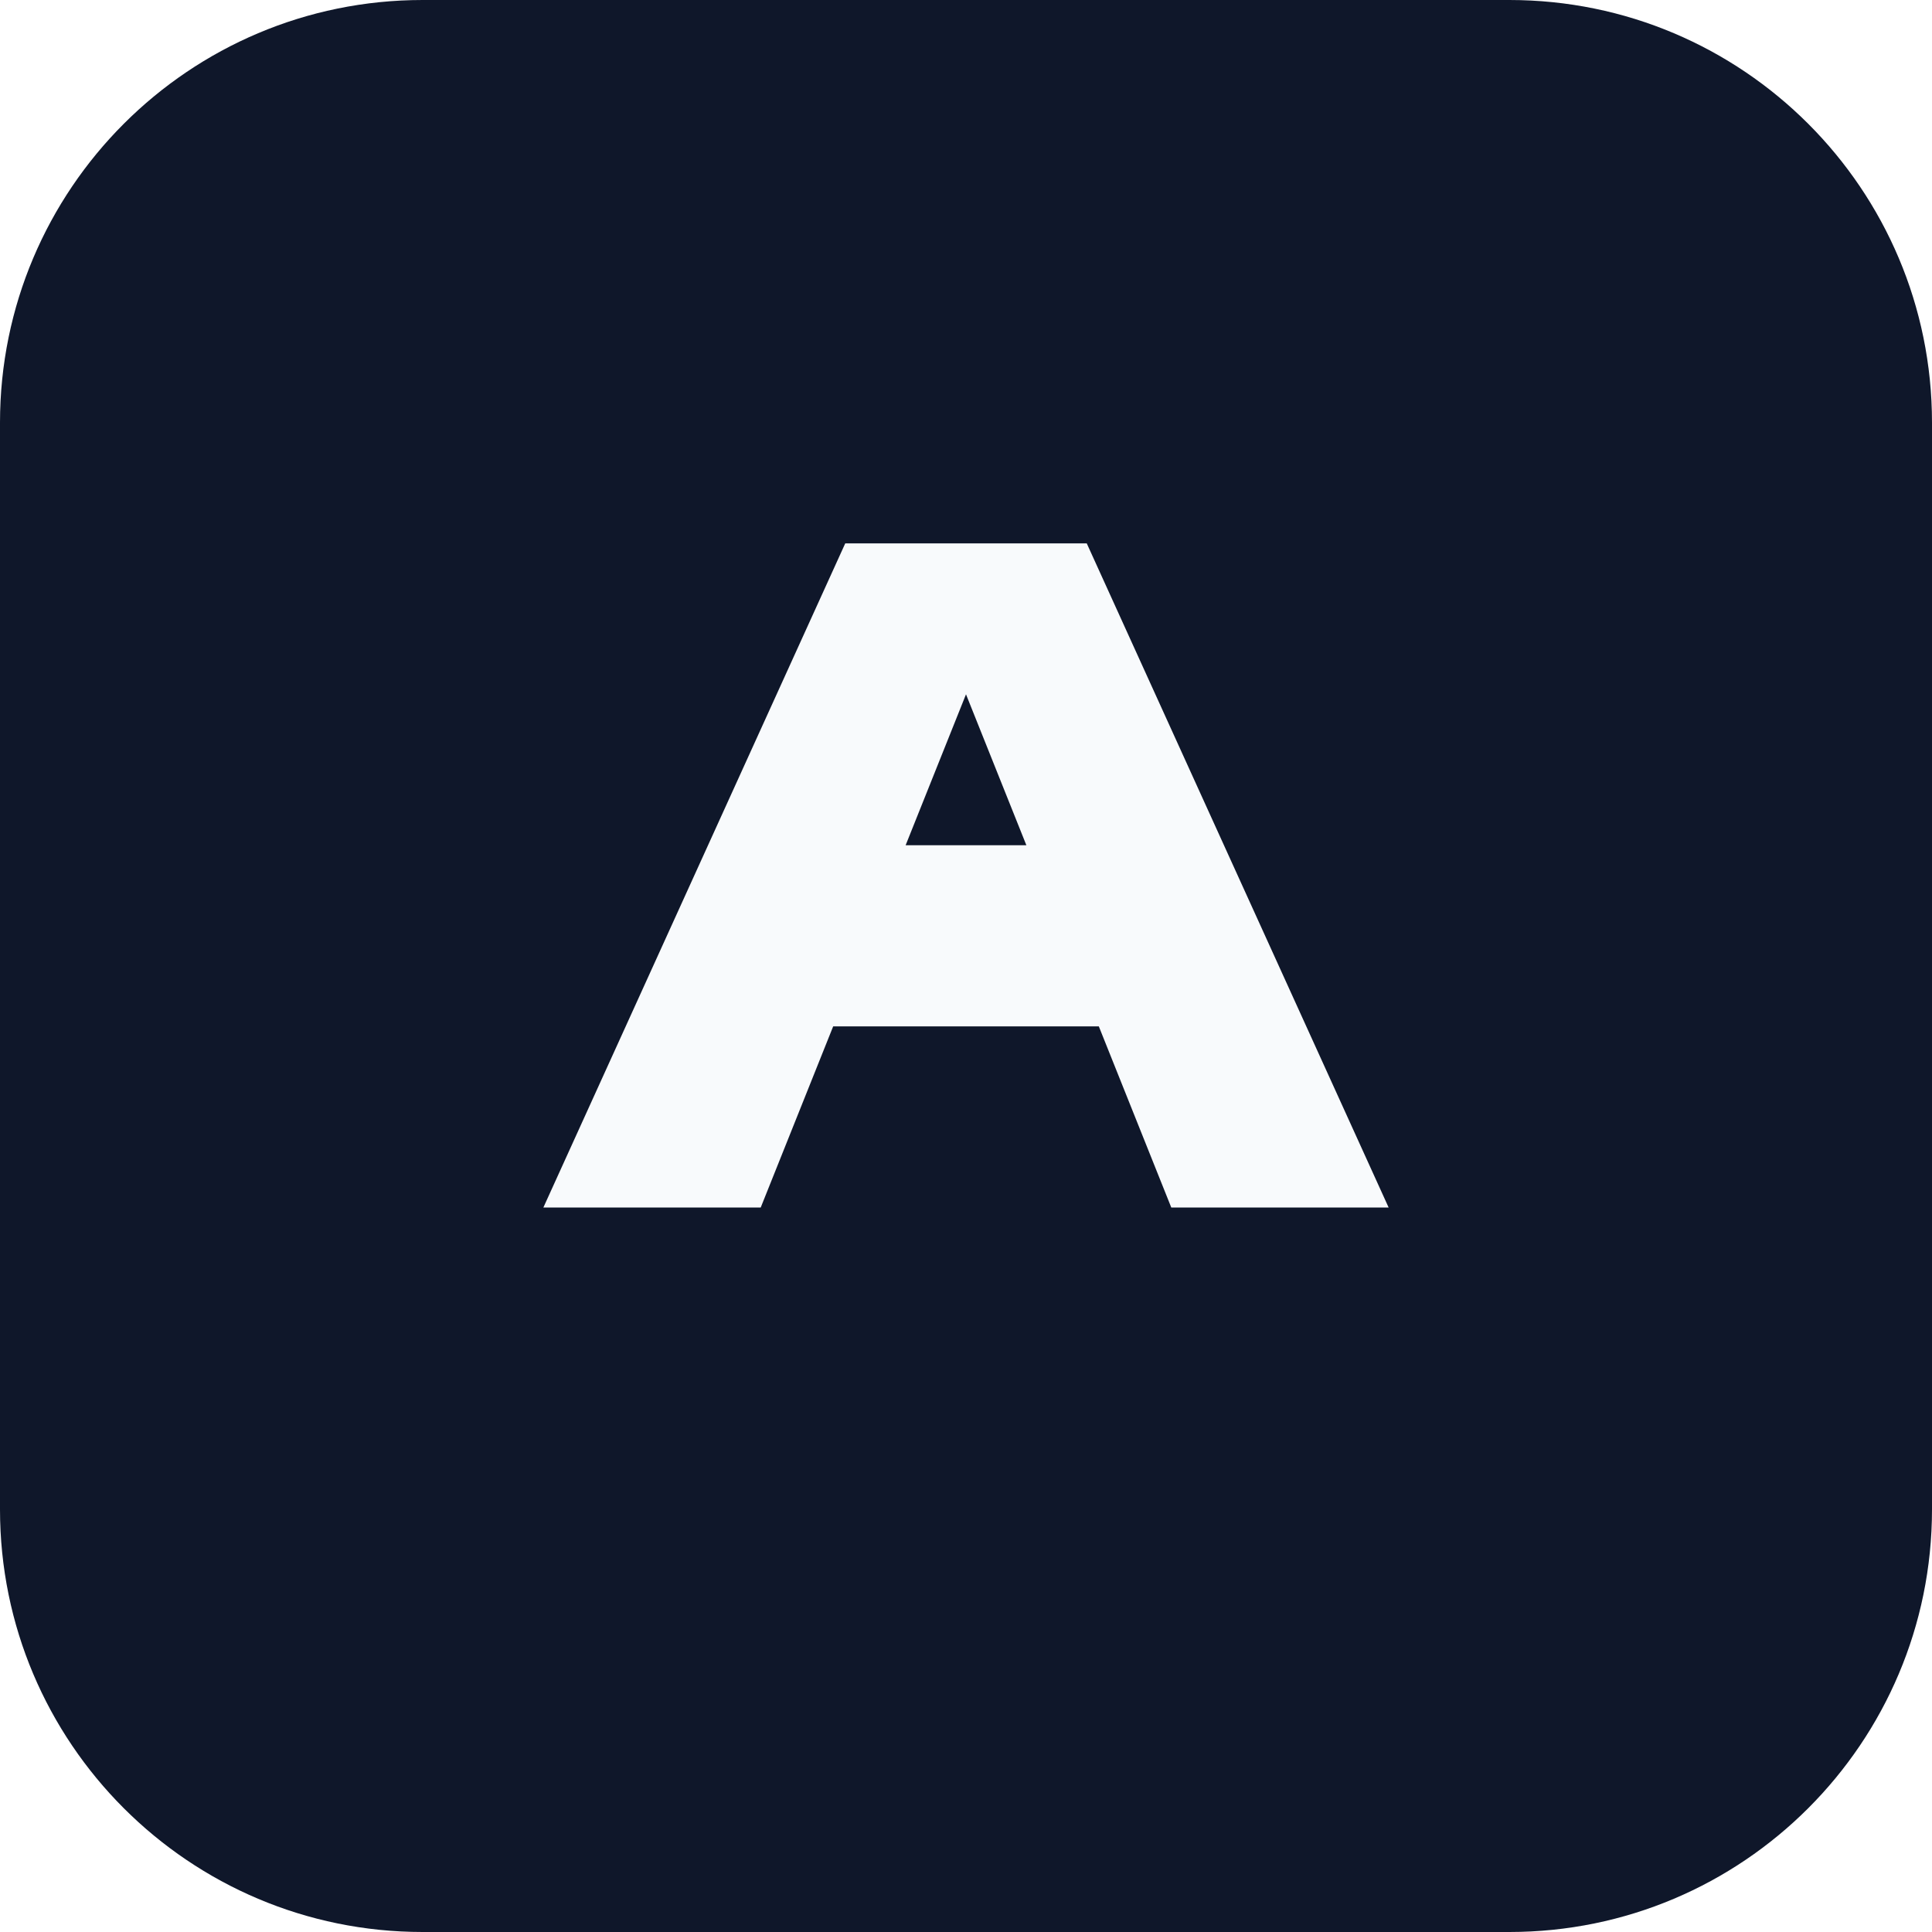
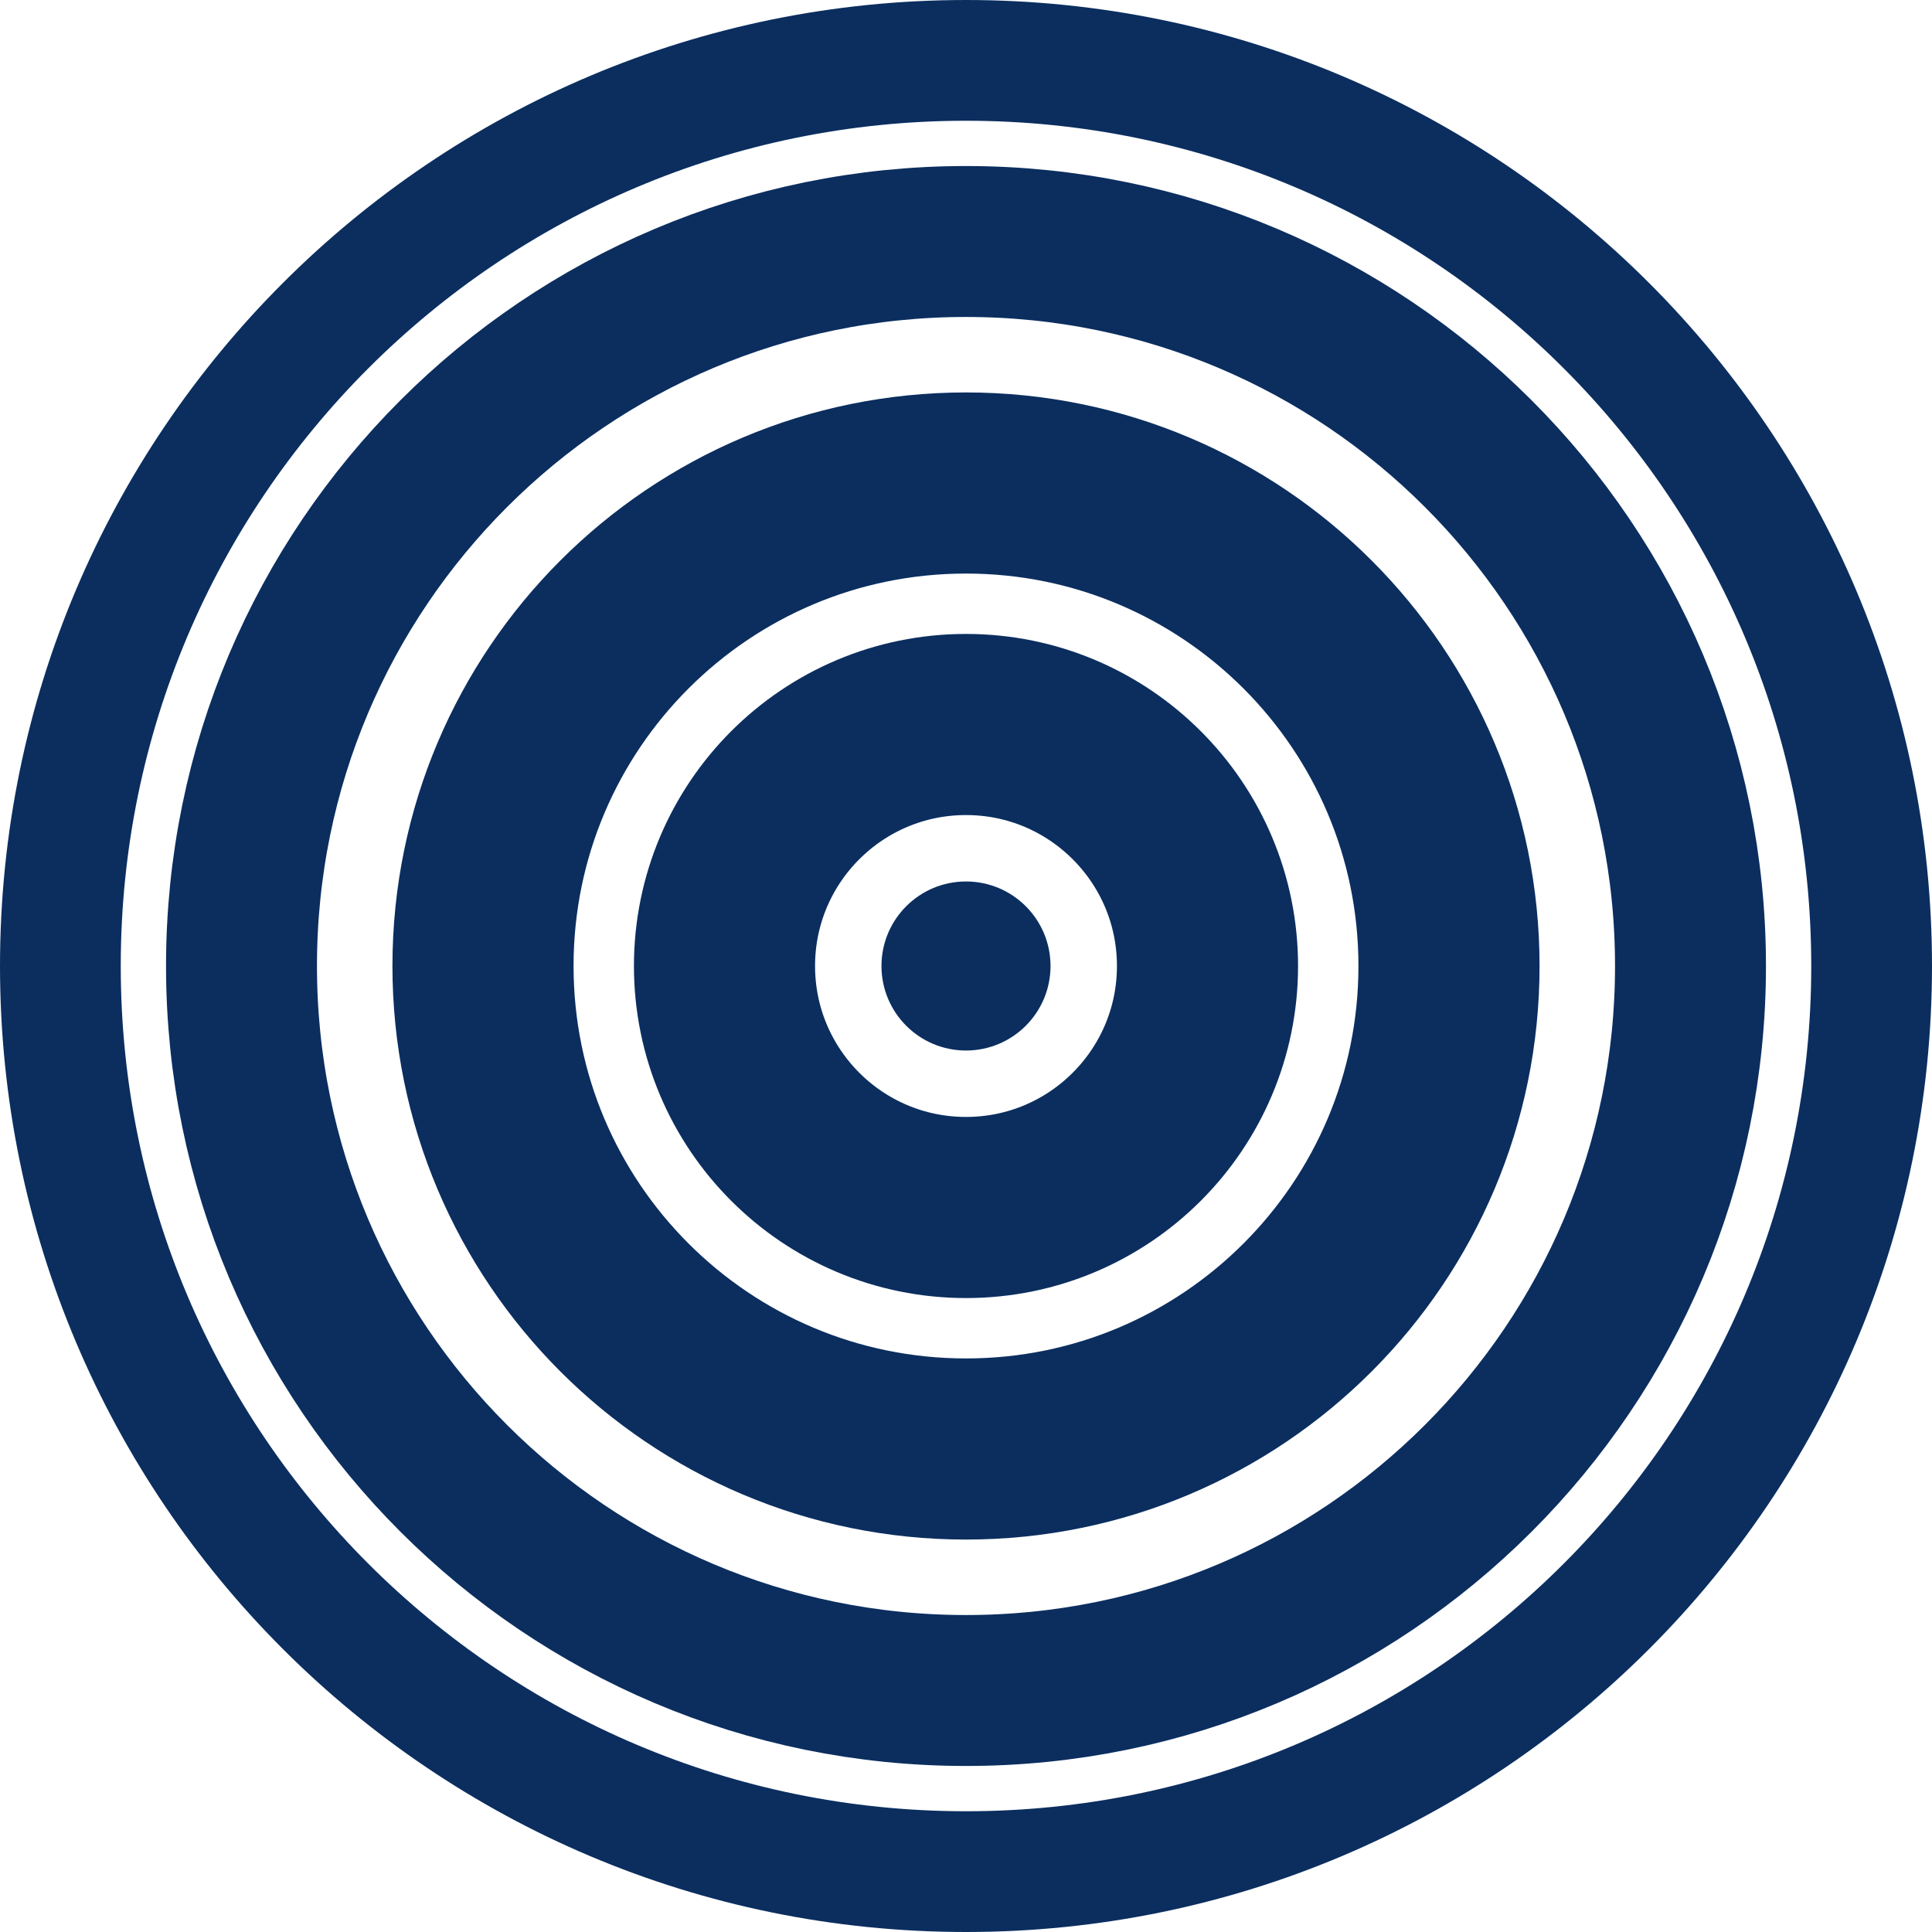
- <svg xmlns="http://www.w3.org/2000/svg" width="64" height="64" viewBox="0 0 64 64" fill="none">
-   <rect width="64" height="64" rx="14" fill="#0F172A" />
-   <path d="M18 40L28 18H36L46 40H38.8L36.4 34H27.6L25.2 40H18ZM30 28H34L32 23L30 28Z" fill="#F8FAFC" />
+ <svg xmlns="http://www.w3.org/2000/svg" width="64" height="64" viewBox="0 0 64 64">
+   <g fill="none" stroke="#0B2E5F" stroke-linecap="round" stroke-linejoin="round">
+     <circle cx="32" cy="32" r="8" stroke-width="6" />
+     <circle cx="32" cy="32" r="16" stroke-width="6" />
+     <circle cx="32" cy="32" r="24" stroke-width="5" />
+     <circle cx="32" cy="32" r="30" stroke-width="4" />
+   </g>
+   <circle cx="32" cy="32" r="2.8" fill="#0B2E5F" />
</svg>
